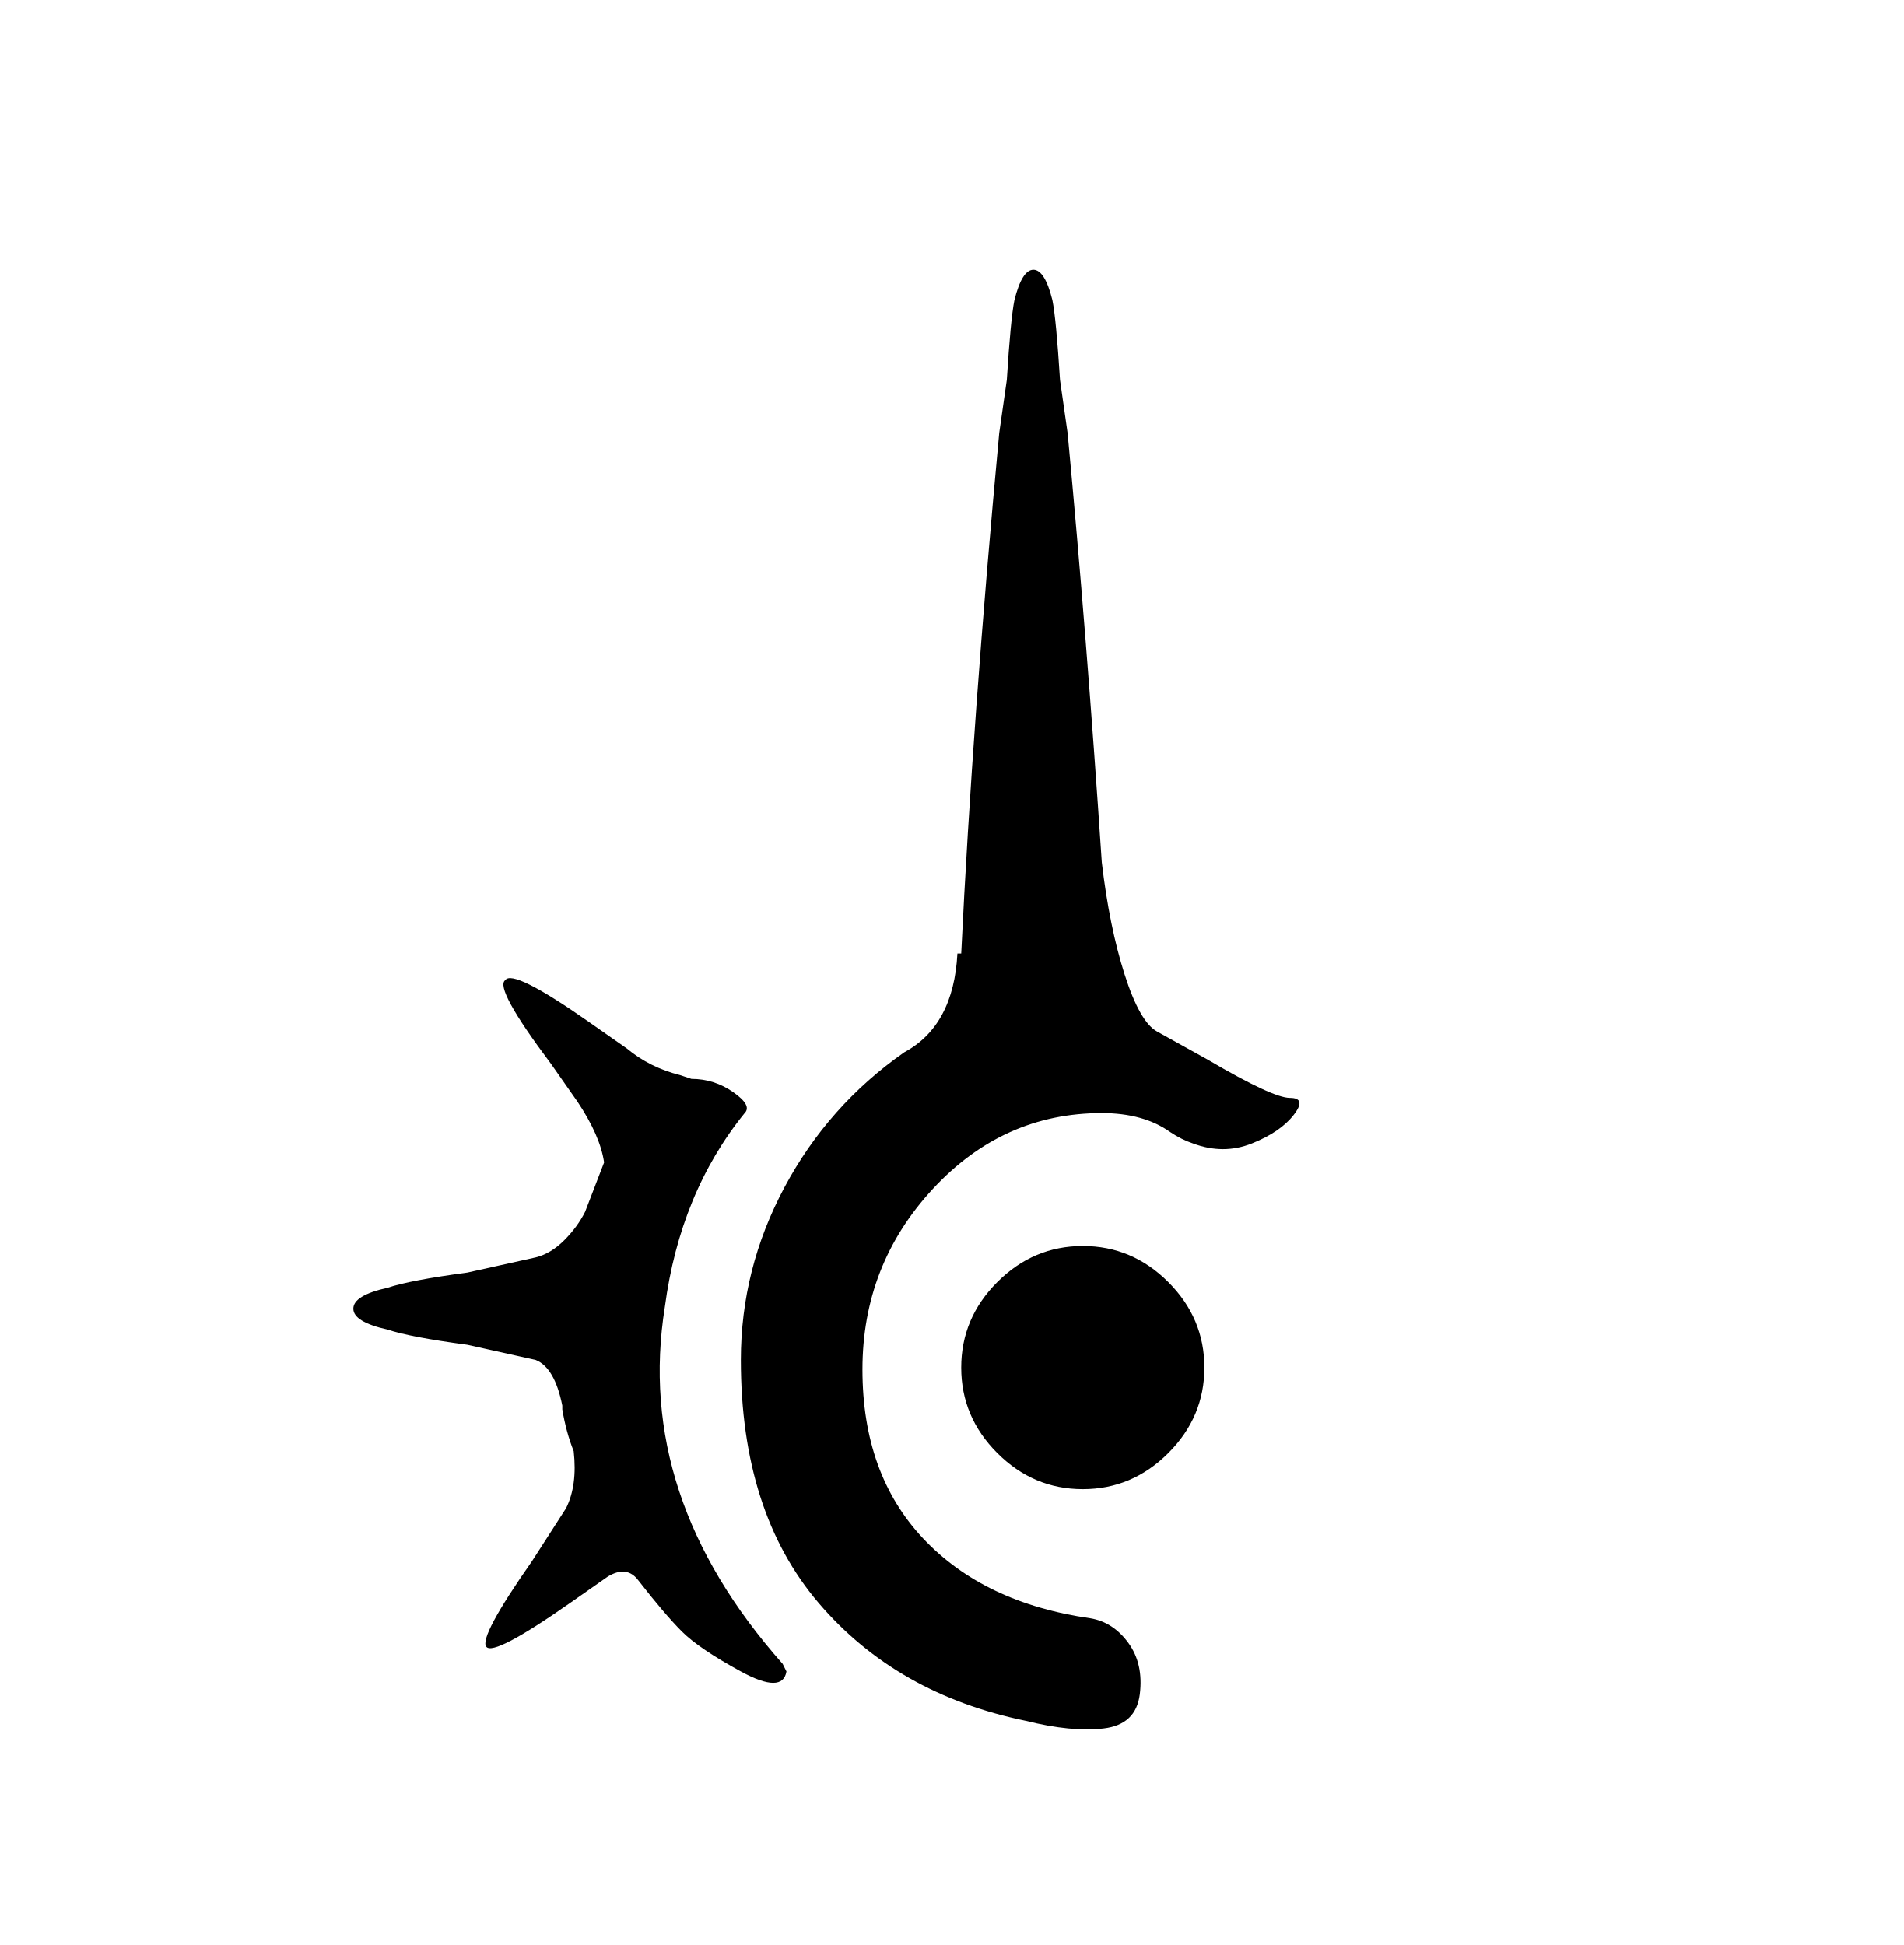
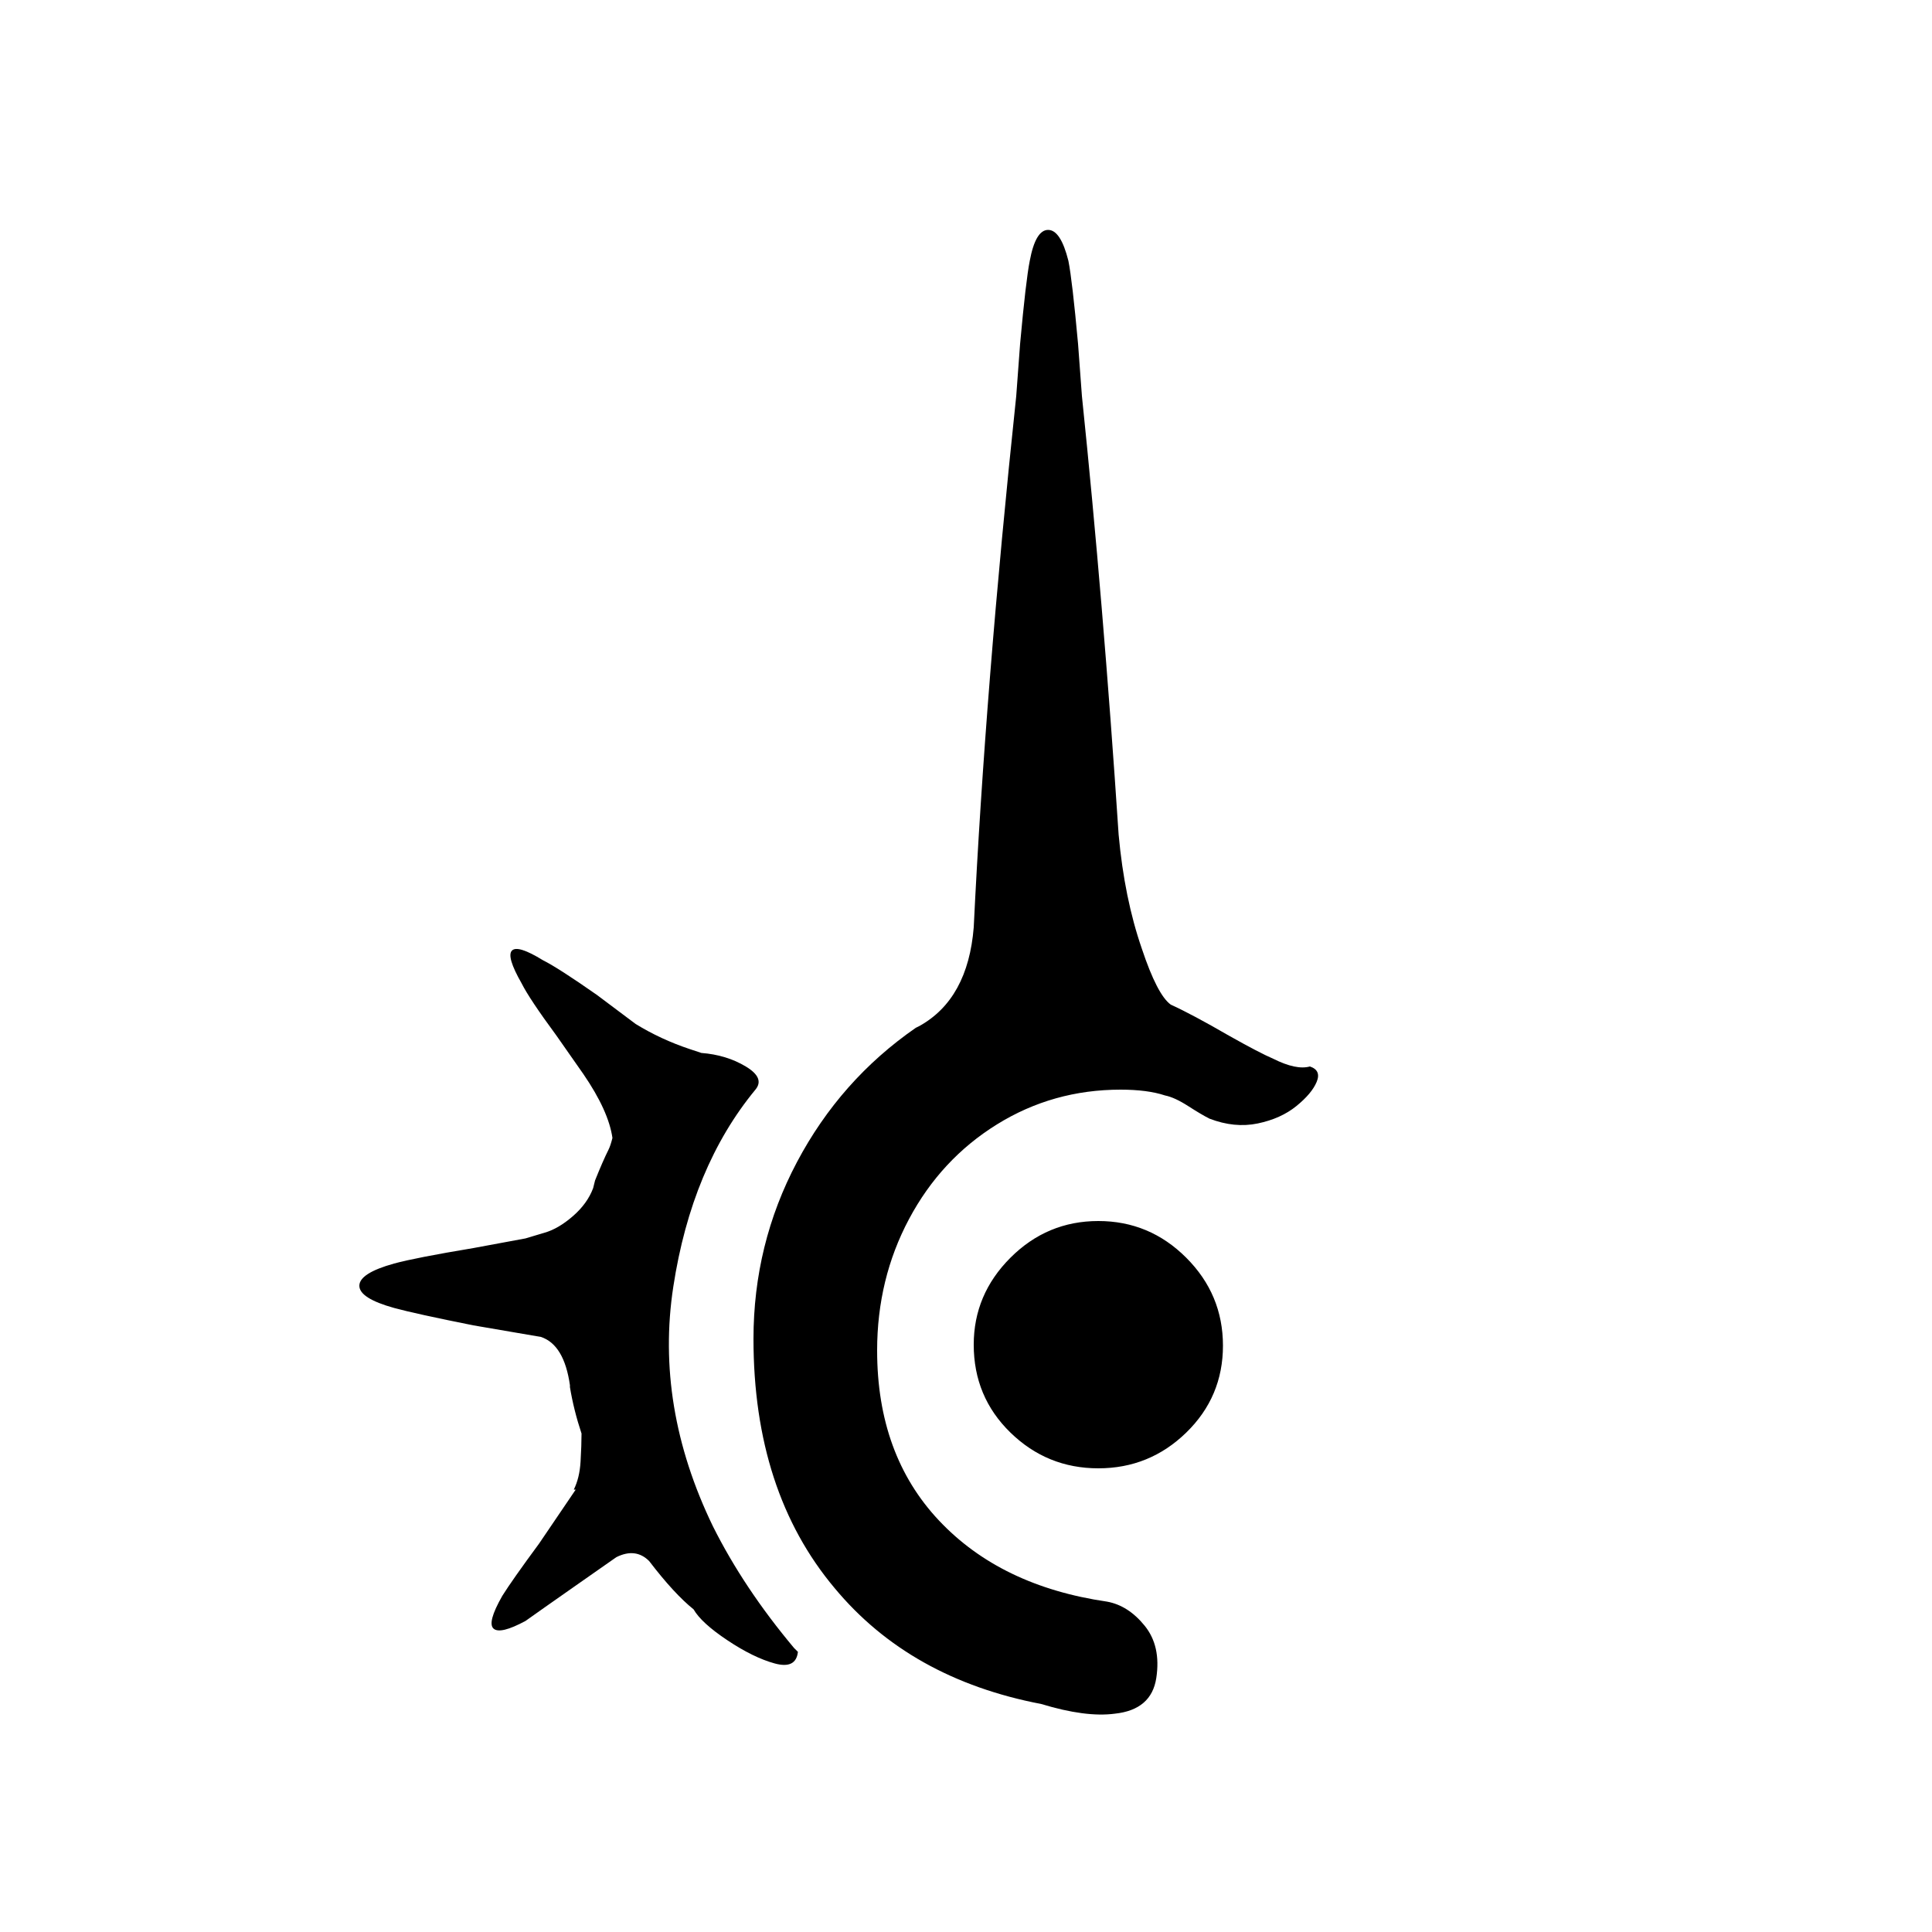
- <svg xmlns="http://www.w3.org/2000/svg" viewBox="0 0 501 512">
-   <path d="M314 301q-3-1-6-3-7-5-18-5-26 0-44.5 20T227 360.5t16 44.5 44 21q6 1 10 6.5t3 13.5-9.5 9-20.5-2q-34-7-54.5-31T195 358q0-24 11.5-45.5T238 277q13-7 14-26h1q3-62 10-137l2-14q1-16 2-21 2-8 5-8t5 8q1 5 2 21l2 14q5 53 9 113 2 17 6 29.5t8.5 15L318 279q17 10 21.5 10t1 4.5-11 7.5-15.5 0zm-181-43q2-3 22 11l10 7q6 5 14 7l3 1q6 0 11 3.5t3 5.5q-17 21-21 51-8 50 31 94l1 2q-1 6-12 0t-15.5-10.5T168 416q-3-4-8-1l-10 7q-20 14-22 11.5t12-22.5l9-14q3-6 2-15-2-5-3-11v-1q-2-10-7-12l-18-4q-15-2-21-4-9-2-9-5.5t9-5.5q6-2 21-4l18-4q4-1 7.5-4.5t5.5-7.5l5-13q-1-7-7-16l-7-10q-15-20-12-22zm120 102q0-13 9.5-22.5T285 328t22.5 9.5T317 360t-9.5 22.5T285 392t-22.5-9.5T253 360z" />
+ <svg xmlns="http://www.w3.org/2000/svg" viewBox="0 0 1000 1000">
+   <path d="M626 579q-4-2-11-6.5t-12-5.5q-9-3-23-3-35 0-64 18t-45.5 49-16.5 68q0 54 32 88t87 42q11 2 19.5 12.5t6 27T577 887q-15 2-38-5-68-13-107-60-42-50-42-129 0-49 22.5-91.5T474 532l2-1q25-14 28-51 6-124 22-275l2-27q3-33 5-43 3-16 9.5-16t10.5 16q2 10 5 43l2 27q11 106 19 227 3 33 12 59 8 24 15 29 11 5 30 16 16 9 23 12 12 6 19 4 6 2 3.5 8T671 572.5t-20 9-25-2.5zm-361-87q3-3 16 5 8 4 28 18l20 15q13 8 28 13l6 2q13 1 23 7t5 12q-33 40-42.5 102T369 790q16 32 42 63l2 2q-1 9-12 6t-24.5-12-17.5-16q-10-8-23-25-7-7-17-2l-20 14q-20 14-27 19-13 7-16.5 4t4.5-17q5-8 19-27l19-28h-1q3-6 3.5-14.5t.5-14.5q-4-12-6-24v-1q-3-21-15-25l-35-6q-30-6-41-9-18-5-18-11.5t18-11.5q11-3 41-8l27-5 10-3q7-2 14.5-8.5T307 615l1-4q4-10 7-16 1-2 2-6-2-14-15-33l-14-20q-14-19-18-27-8-14-5-17zm239 204q0-26 19-45t45.5-19 45.5 19 19 45.5-19 45-45.5 18.5-45.5-18.5-19-45.5z" />
</svg>
